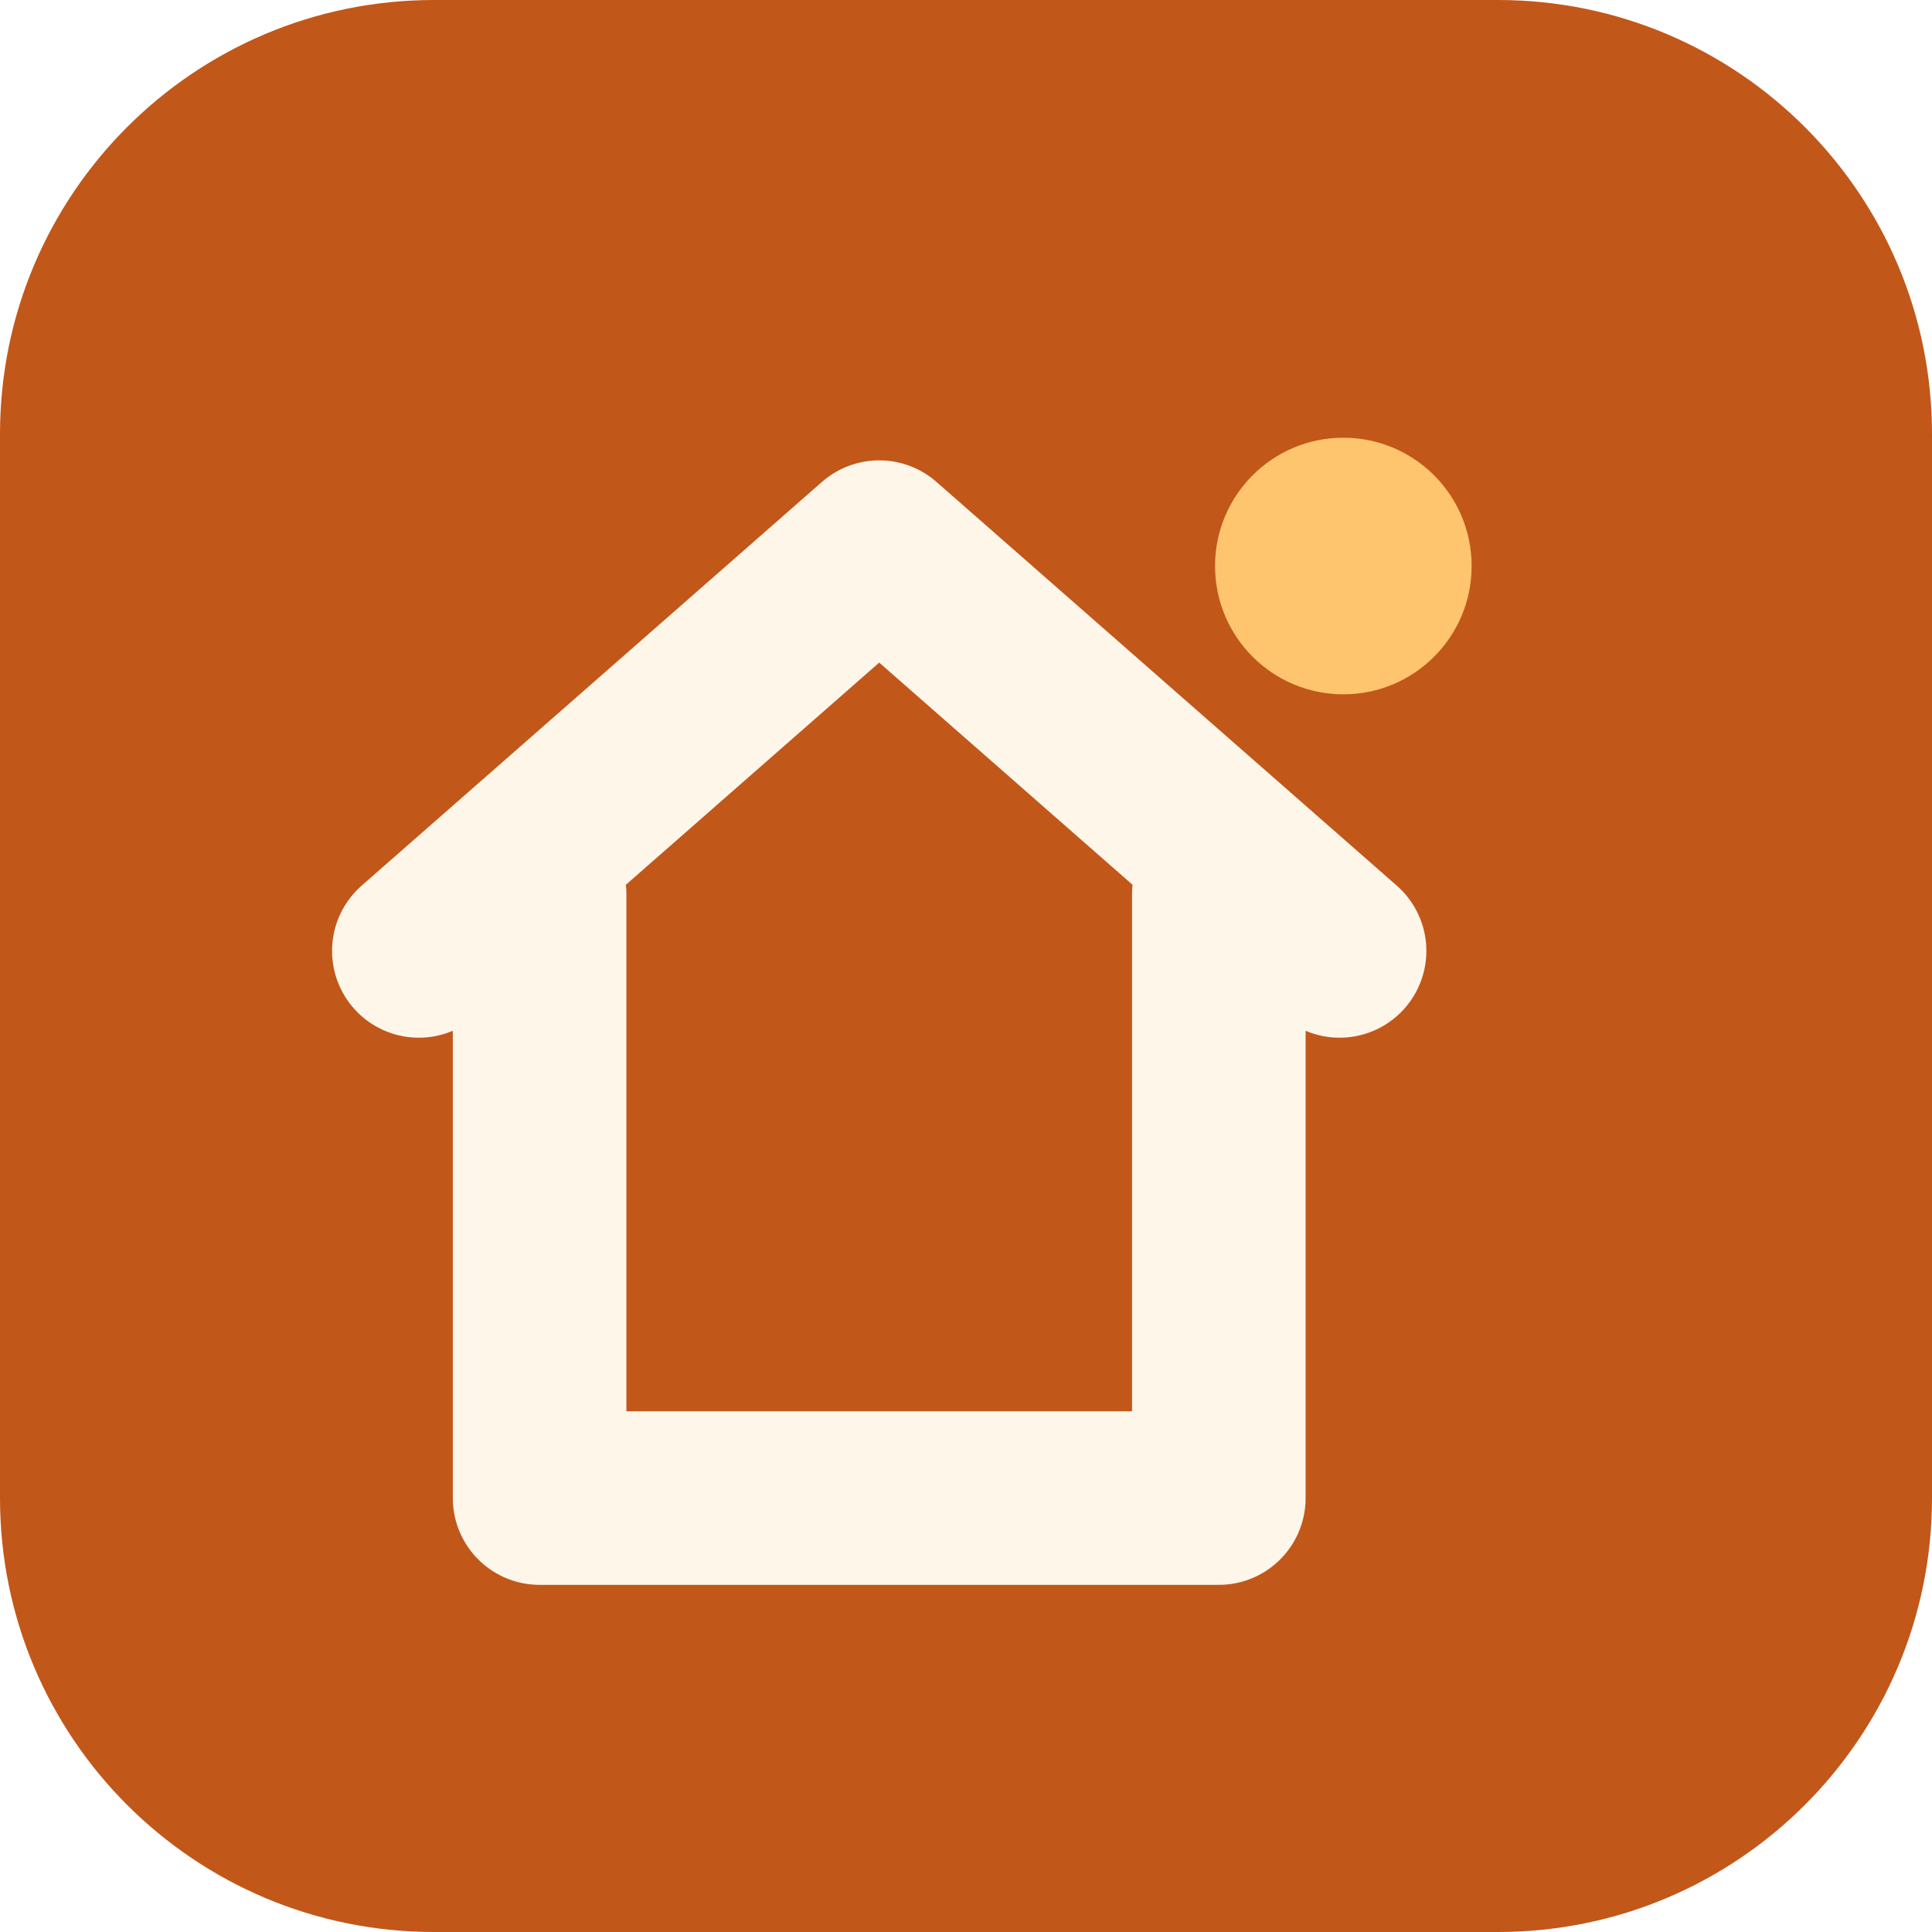
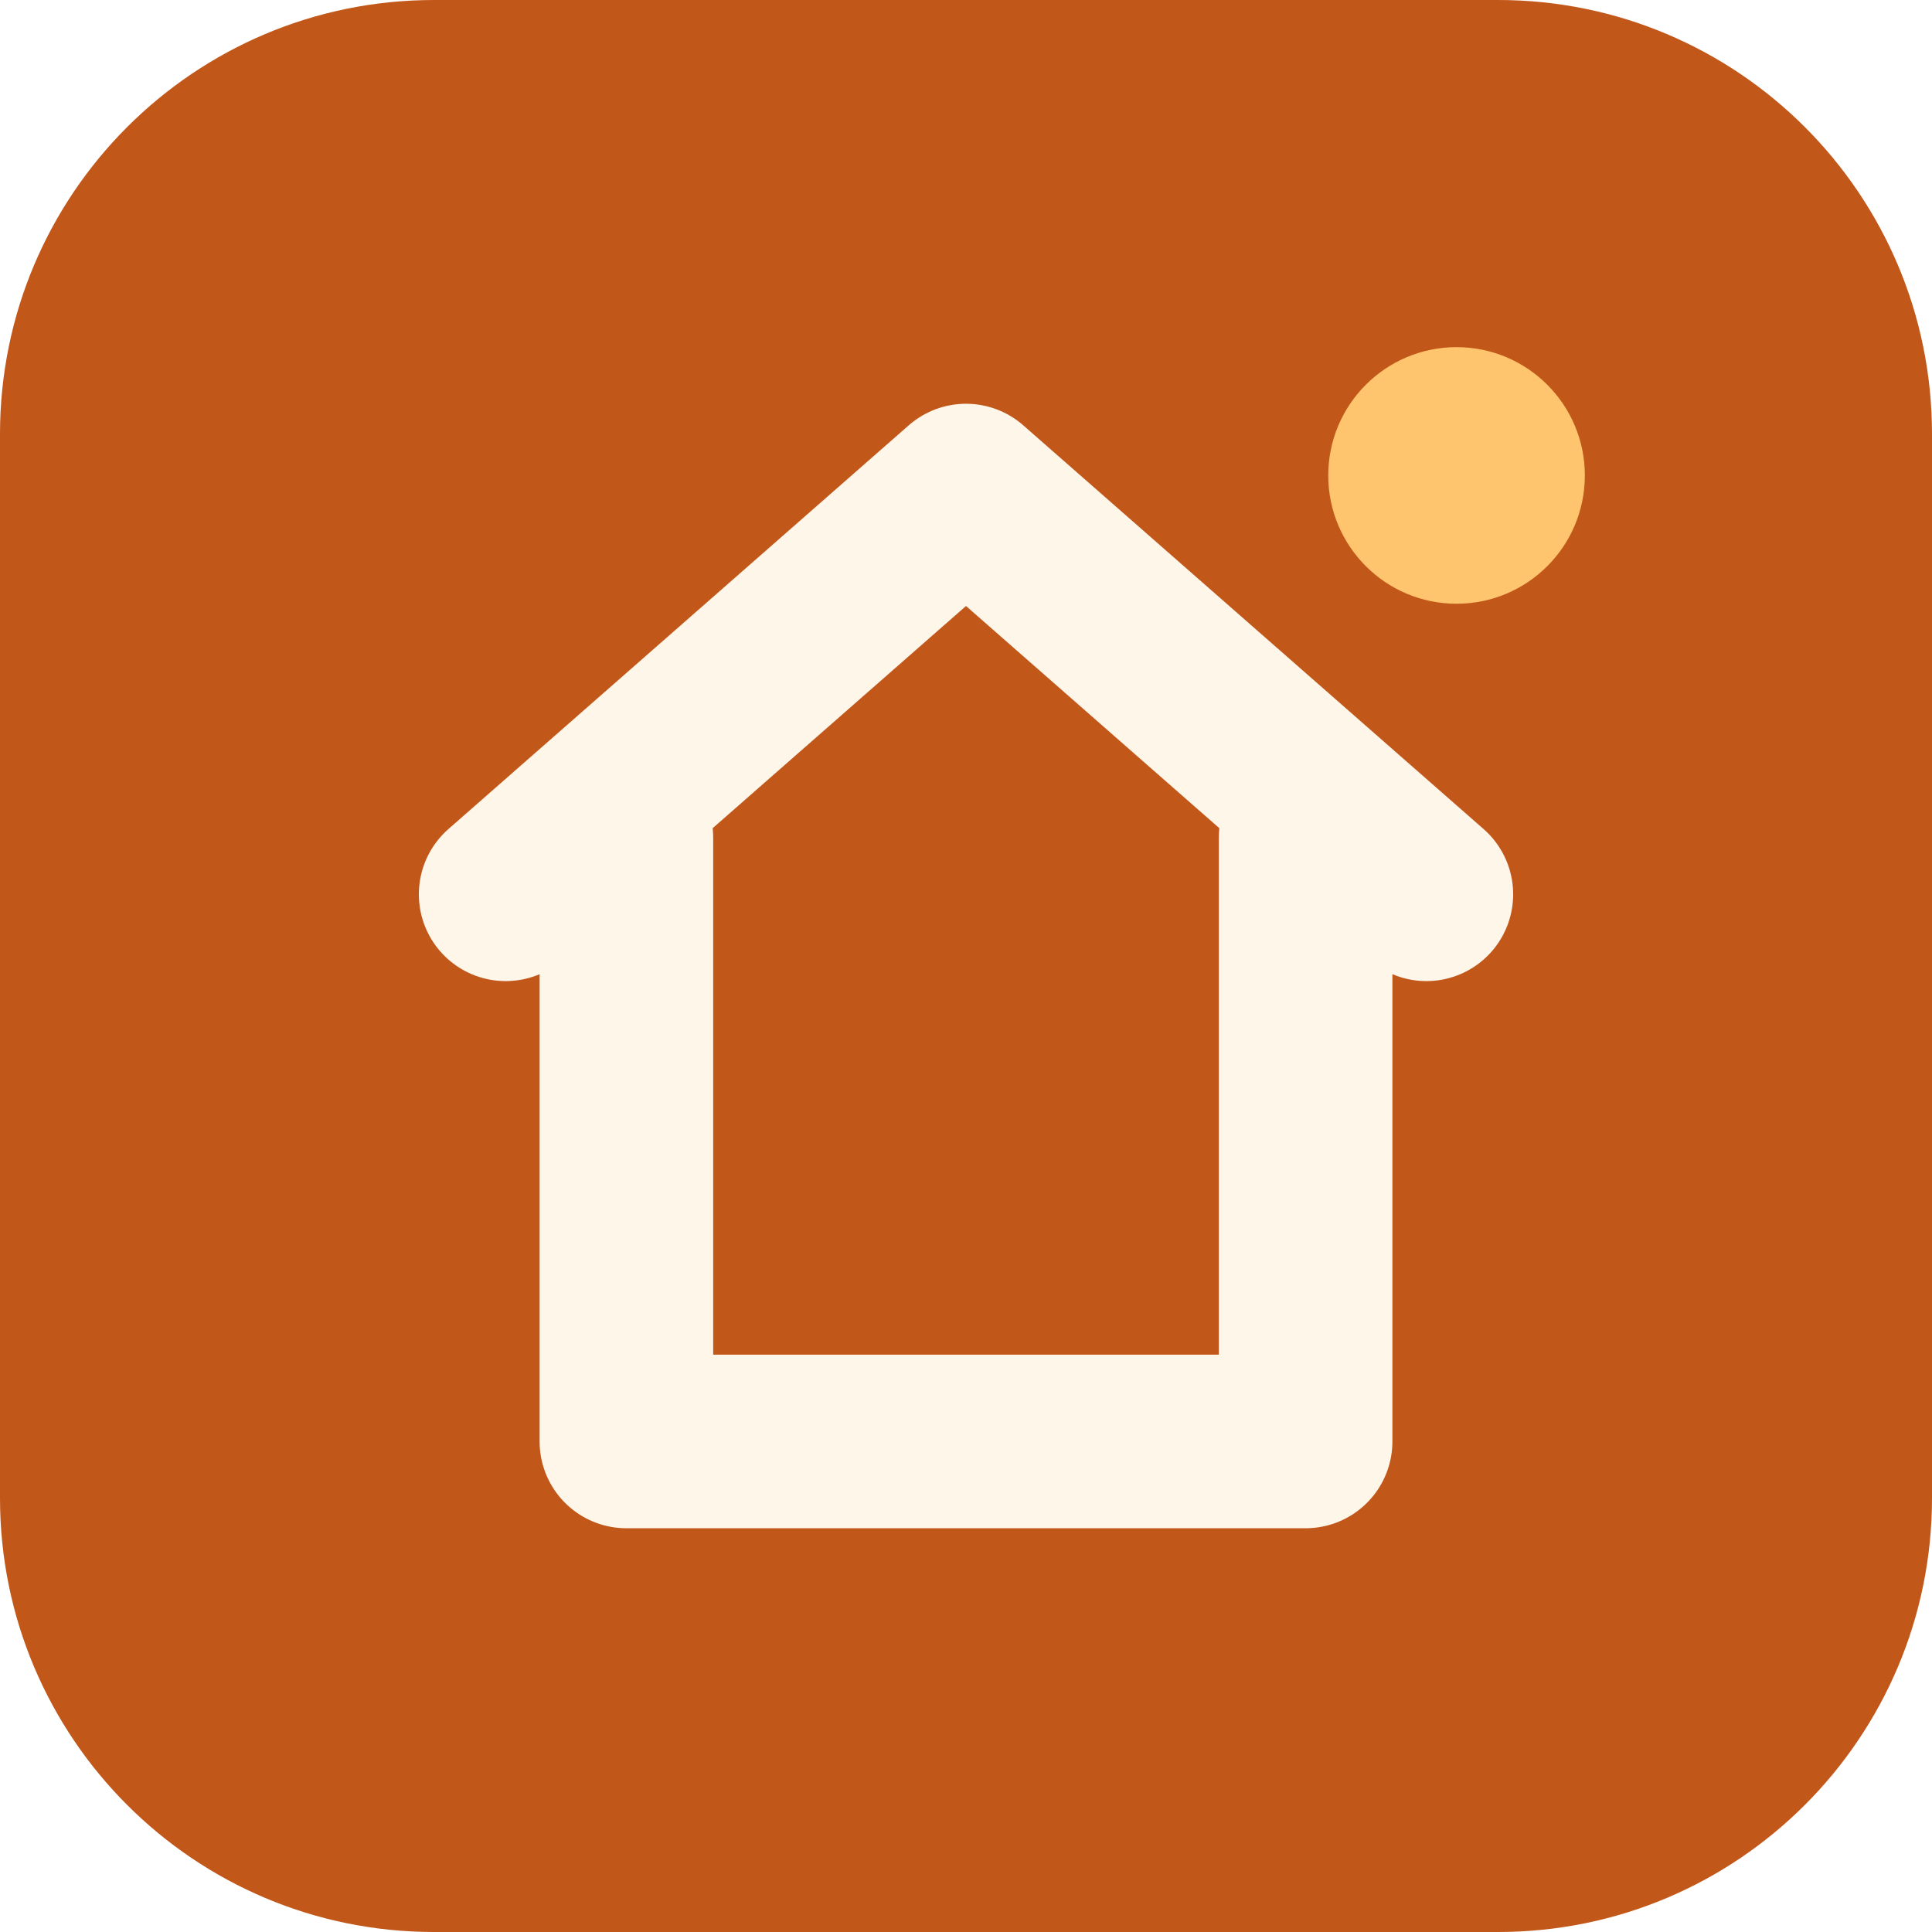
<svg xmlns="http://www.w3.org/2000/svg" viewBox="0 0 1024 1024" width="1024" height="1024">
  <rect width="1024" height="1024" rx="230" fill="#C2571A" />
-   <path d="M222 504 L466 290 L710 504 M286 474 V794 H646 V474" fill="none" stroke="#FFF6EA" stroke-width="92" stroke-linecap="round" stroke-linejoin="round" />
-   <circle cx="712" cy="300" r="106" fill="#C2571A" />
-   <circle cx="712" cy="300" r="68" fill="#FFC56E" />
+   <path d="M268 474 L512 260 L756 474 M332 444 V764 H692 V444" fill="none" stroke="#FFF6EA" stroke-width="92" stroke-linecap="round" stroke-linejoin="round" />
+   <circle cx="772" cy="252" r="106" fill="#C2571A" />
+   <circle cx="772" cy="252" r="68" fill="#FFC56E" />
</svg>
